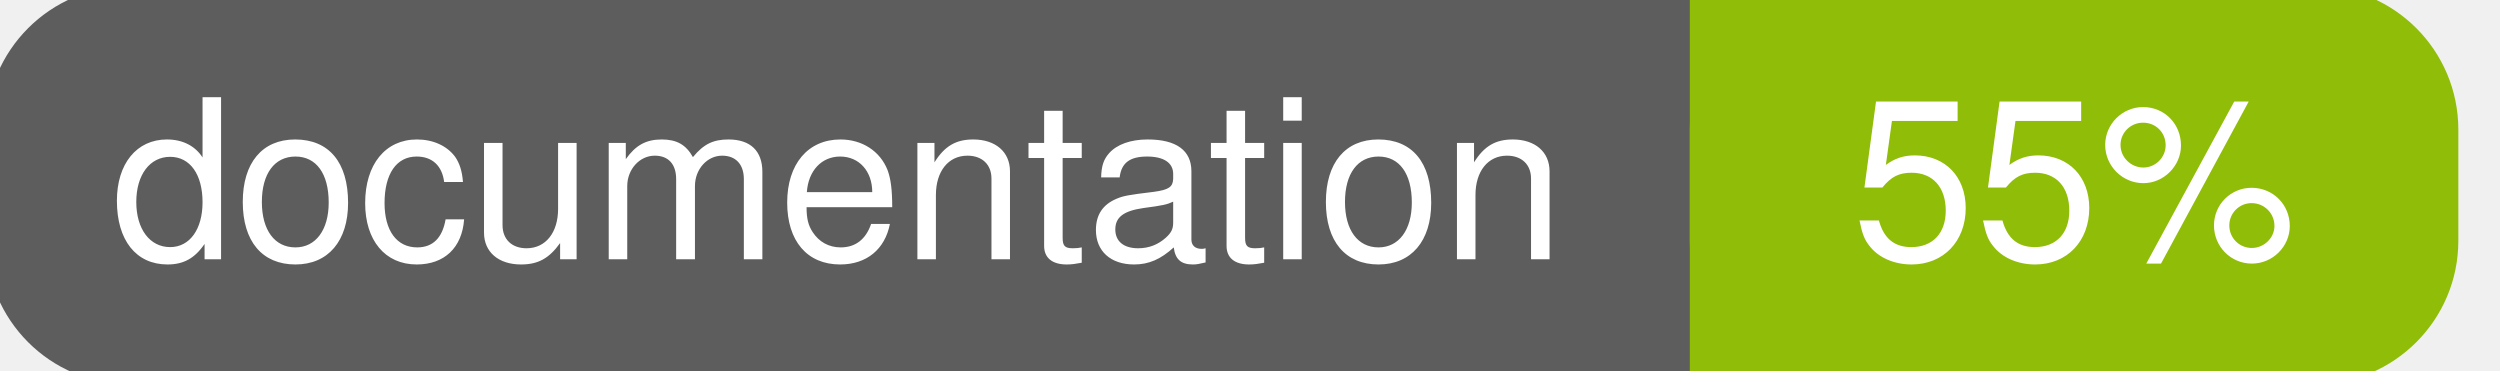
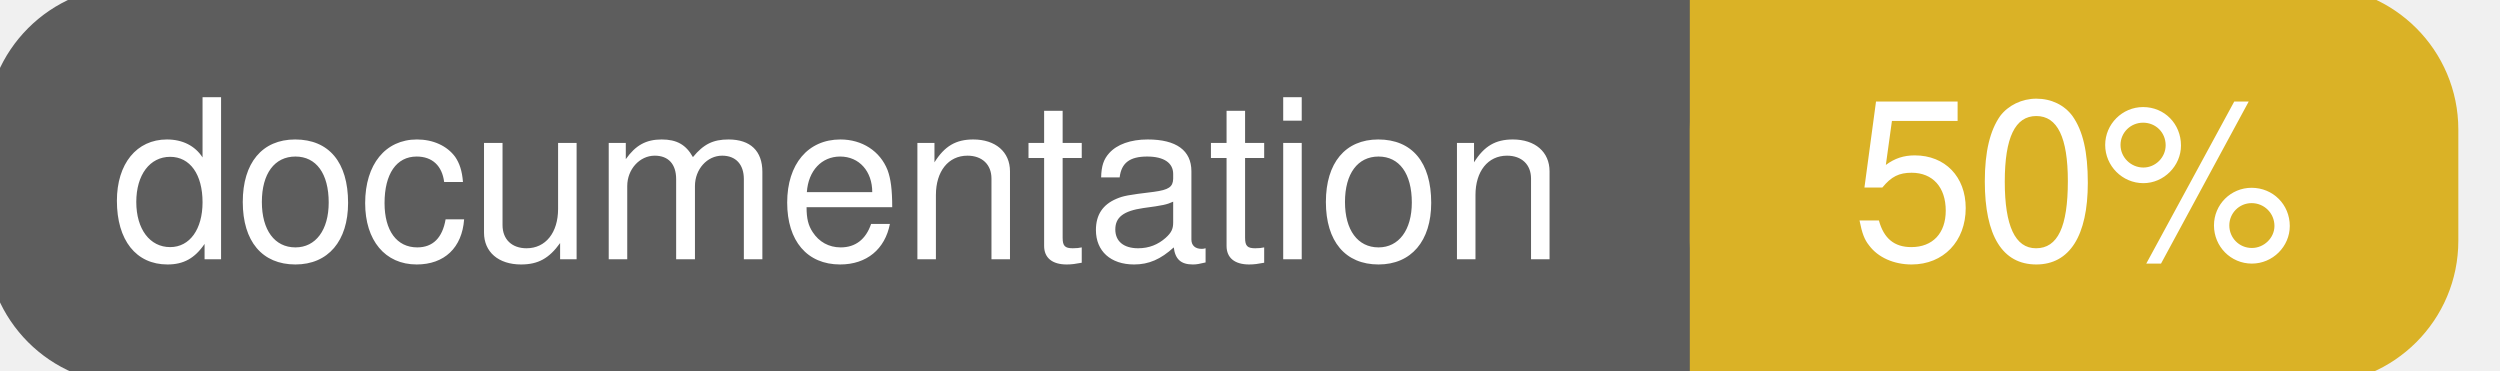
<svg xmlns="http://www.w3.org/2000/svg" width="135" height="20">
  <g>
    <rect id="svg_1" height="20" width="130" y="0" x="0" stroke-width="1.5" stroke="#5d5d5d" fill="#5d5d5d" rx="7" ry="7" />
-     <rect id="svg_2" height="20" width="40" y="0" x="92" stroke-width="1.5" stroke="#8fbd08" fill="#8fbd08" rx="7" ry="7" />
-     <rect id="svg_3" height="20" width="22" y="0" x="92" stroke-width="1.5" stroke="#8fbd08" fill="#8fbd08" />
+     <rect id="svg_2" height="20" width="40" y="0" x="92" stroke-width="1.5" stroke="#dab226" fill="#dab226" rx="7" ry="7" />
+     <rect id="svg_3" height="20" width="22" y="0" x="92" stroke-width="1.5" stroke="#dab226" fill="#dab226" />
    <text xml:space="preserve" text-anchor="start" font-family="Helvetica, Arial, sans-serif" font-size="12" id="svg_4" y="14" x="6" stroke-width="0" stroke="#5d5d5d" fill="#ffffff">documentation</text>
-     <text xml:space="preserve" text-anchor="middle" font-family="Helvetica, Arial, sans-serif" font-size="12" id="svg_5" y="14" x="112" stroke-width="0" stroke="#5d5d5d" fill="#ffffff" style="text-anchor: middle">55%</text>
+     <text xml:space="preserve" text-anchor="middle" font-family="Helvetica, Arial, sans-serif" font-size="12" id="svg_5" y="14" x="112" stroke-width="0" stroke="#5d5d5d" fill="#ffffff" style="text-anchor: middle">50%</text>
  </g>
</svg>
